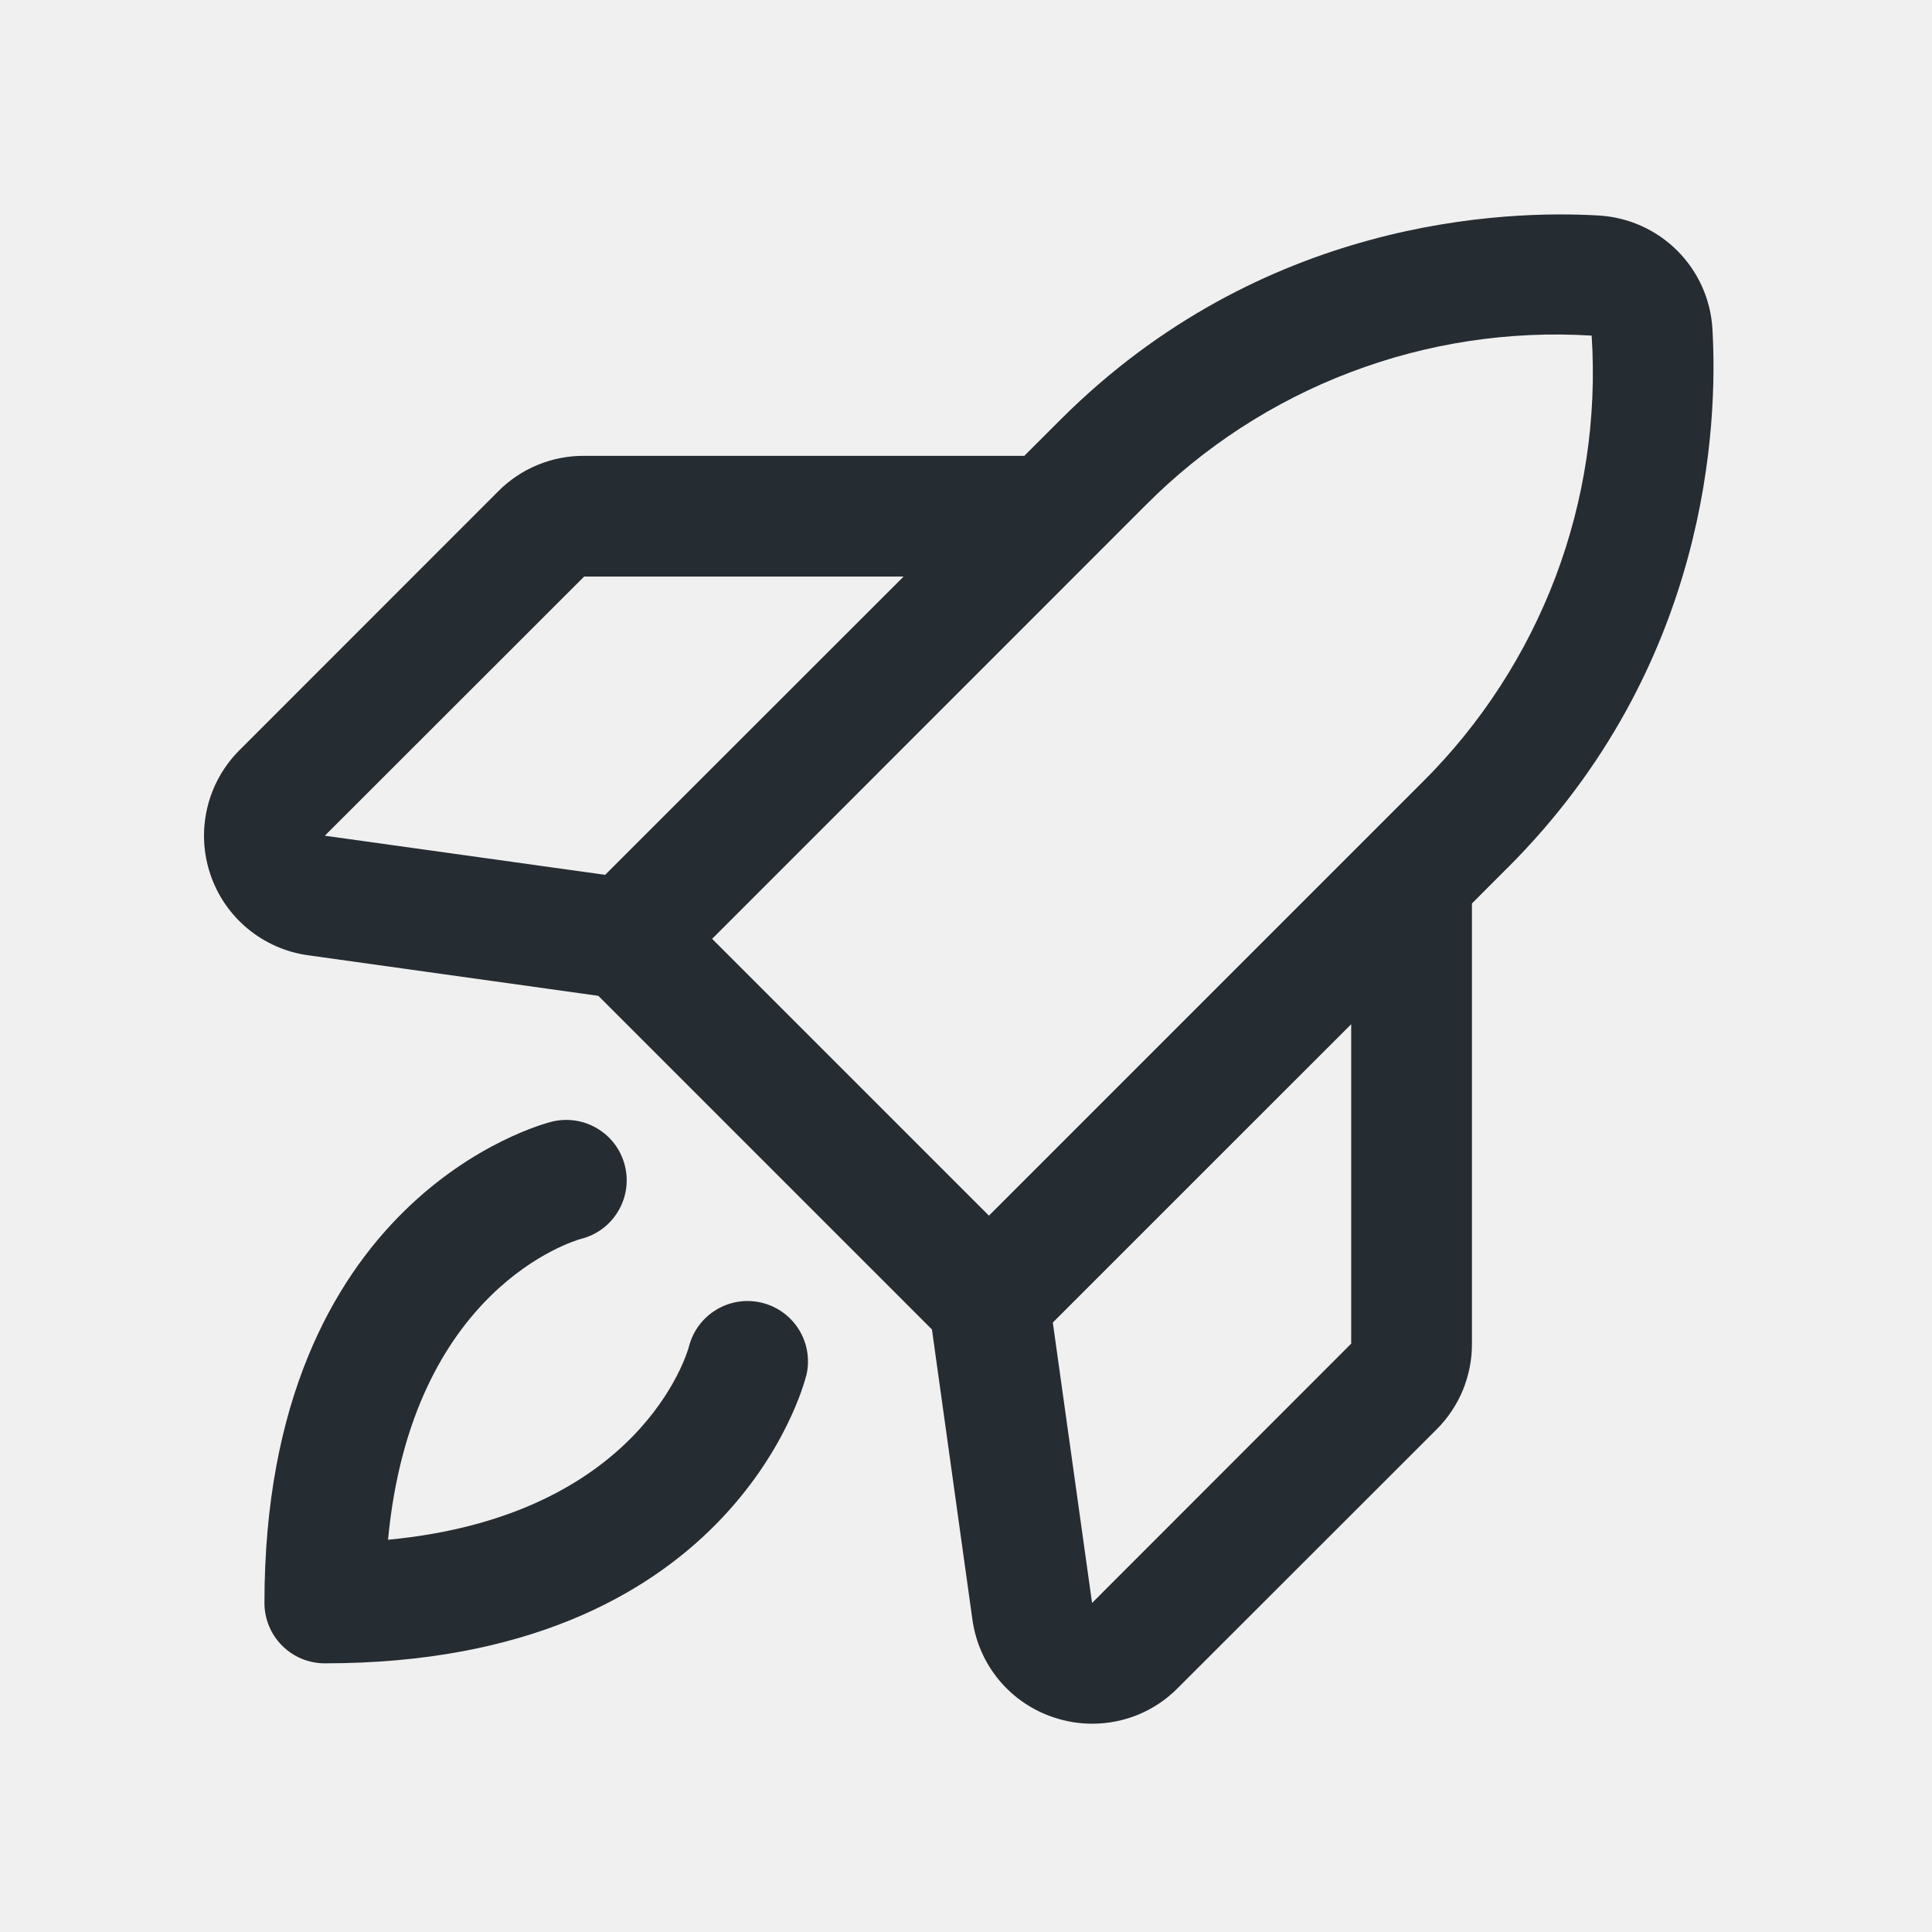
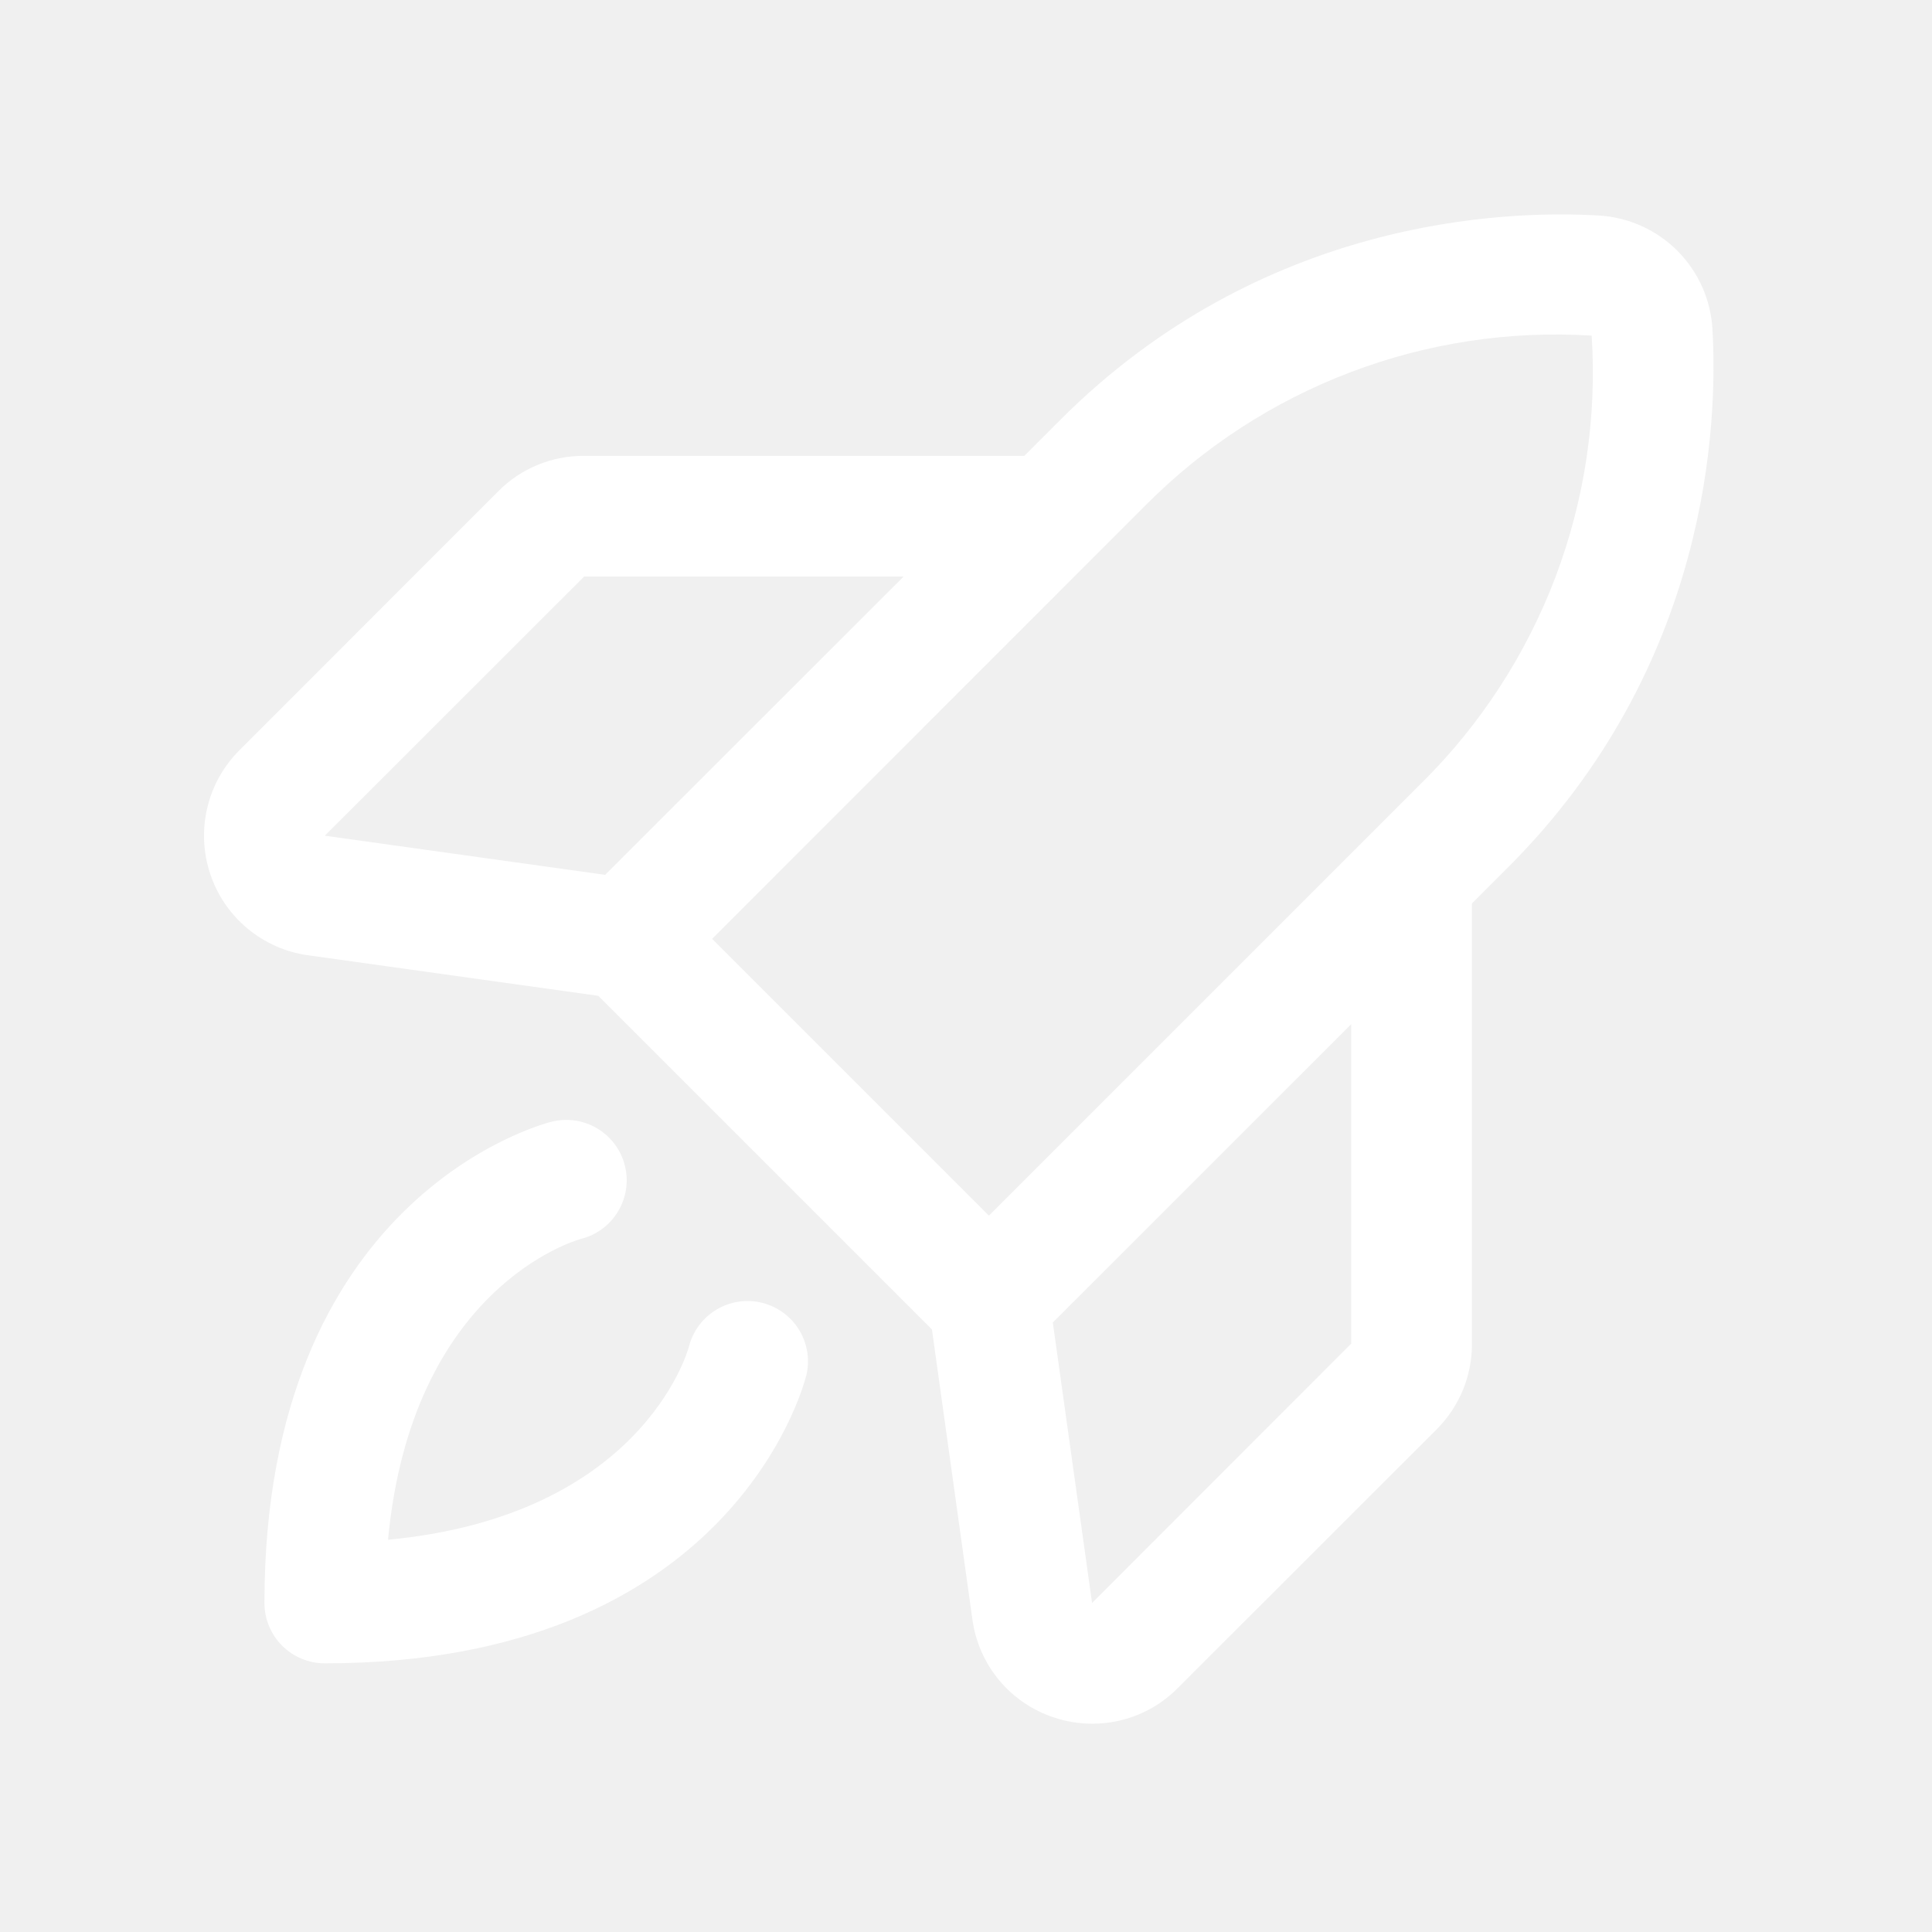
<svg xmlns="http://www.w3.org/2000/svg" width="32" height="32" viewBox="0 0 32 32" fill="none">
  <g id="RocketLaunch">
-     <path id="Vector" d="M13.351 22.793C13.302 22.986 12.083 27.55 5.38 27.55C5.114 27.55 4.86 27.445 4.673 27.257C4.485 27.07 4.38 26.815 4.38 26.55C4.38 19.846 8.943 18.628 9.137 18.579C9.395 18.515 9.667 18.555 9.894 18.692C10.122 18.828 10.286 19.049 10.35 19.307C10.415 19.564 10.374 19.837 10.237 20.064C10.101 20.292 9.88 20.456 9.622 20.52C9.51 20.551 6.82 21.337 6.427 25.503C10.592 25.11 11.38 22.425 11.412 22.3C11.478 22.043 11.644 21.823 11.873 21.688C12.101 21.553 12.374 21.514 12.632 21.581C12.889 21.647 13.109 21.813 13.244 22.041C13.379 22.27 13.417 22.543 13.351 22.8V22.793ZM24.976 14.367L24.38 14.964V22.255C24.381 22.519 24.33 22.78 24.23 23.024C24.129 23.268 23.981 23.489 23.795 23.675L19.505 27.962C19.32 28.149 19.1 28.297 18.857 28.398C18.615 28.498 18.355 28.55 18.092 28.55C17.875 28.55 17.66 28.515 17.455 28.446C17.102 28.33 16.788 28.116 16.55 27.831C16.312 27.546 16.159 27.199 16.107 26.831L15.436 22.02L9.91 16.494L5.101 15.822C4.732 15.771 4.385 15.617 4.099 15.379C3.813 15.141 3.599 14.828 3.482 14.475C3.364 14.122 3.347 13.743 3.433 13.381C3.518 13.019 3.703 12.688 3.967 12.425L8.255 8.135C8.441 7.948 8.662 7.8 8.906 7.7C9.15 7.599 9.411 7.549 9.675 7.55H16.966L17.562 6.954C20.897 3.62 24.916 3.476 26.488 3.57C26.976 3.6 27.436 3.807 27.781 4.152C28.127 4.498 28.334 4.957 28.363 5.445C28.455 7.014 28.311 11.033 24.977 14.367H24.976ZM5.38 13.842L10.023 14.49L14.966 9.55H9.675L5.38 13.842ZM11.795 15.55L16.38 20.135L23.561 12.954C24.529 11.992 25.279 10.835 25.763 9.56C26.246 8.284 26.451 6.92 26.363 5.559C25.003 5.474 23.64 5.681 22.366 6.166C21.092 6.65 19.936 7.401 18.975 8.368L11.795 15.55ZM22.38 16.964L17.438 21.905L18.088 26.55L22.38 22.255V16.964Z" fill="#252C32" />
+     <path id="Vector" d="M13.351 22.793C13.302 22.986 12.083 27.55 5.38 27.55C5.114 27.55 4.86 27.445 4.673 27.257C4.485 27.07 4.38 26.815 4.38 26.55C4.38 19.846 8.943 18.628 9.137 18.579C9.395 18.515 9.667 18.555 9.894 18.692C10.122 18.828 10.286 19.049 10.35 19.307C10.415 19.564 10.374 19.837 10.237 20.064C10.101 20.292 9.88 20.456 9.622 20.52C9.51 20.551 6.82 21.337 6.427 25.503C10.592 25.11 11.38 22.425 11.412 22.3C11.478 22.043 11.644 21.823 11.873 21.688C12.101 21.553 12.374 21.514 12.632 21.581C12.889 21.647 13.109 21.813 13.244 22.041C13.379 22.27 13.417 22.543 13.351 22.8V22.793ZM24.976 14.367L24.38 14.964V22.255C24.381 22.519 24.33 22.78 24.23 23.024C24.129 23.268 23.981 23.489 23.795 23.675L19.505 27.962C19.32 28.149 19.1 28.297 18.857 28.398C18.615 28.498 18.355 28.55 18.092 28.55C17.875 28.55 17.66 28.515 17.455 28.446C17.102 28.33 16.788 28.116 16.55 27.831C16.312 27.546 16.159 27.199 16.107 26.831L15.436 22.02L9.91 16.494L5.101 15.822C4.732 15.771 4.385 15.617 4.099 15.379C3.813 15.141 3.599 14.828 3.482 14.475C3.364 14.122 3.347 13.743 3.433 13.381C3.518 13.019 3.703 12.688 3.967 12.425L8.255 8.135C8.441 7.948 8.662 7.8 8.906 7.7C9.15 7.599 9.411 7.549 9.675 7.55H16.966L17.562 6.954C20.897 3.62 24.916 3.476 26.488 3.57C26.976 3.6 27.436 3.807 27.781 4.152C28.127 4.498 28.334 4.957 28.363 5.445C28.455 7.014 28.311 11.033 24.977 14.367H24.976ZM5.38 13.842L10.023 14.49L14.966 9.55H9.675L5.38 13.842ZM11.795 15.55L16.38 20.135L23.561 12.954C24.529 11.992 25.279 10.835 25.763 9.56C26.246 8.284 26.451 6.92 26.363 5.559C25.003 5.474 23.64 5.681 22.366 6.166C21.092 6.65 19.936 7.401 18.975 8.368L11.795 15.55ZM22.38 16.964L17.438 21.905L18.088 26.55L22.38 22.255V16.964Z" fill="white" />
  </g>
</svg>
